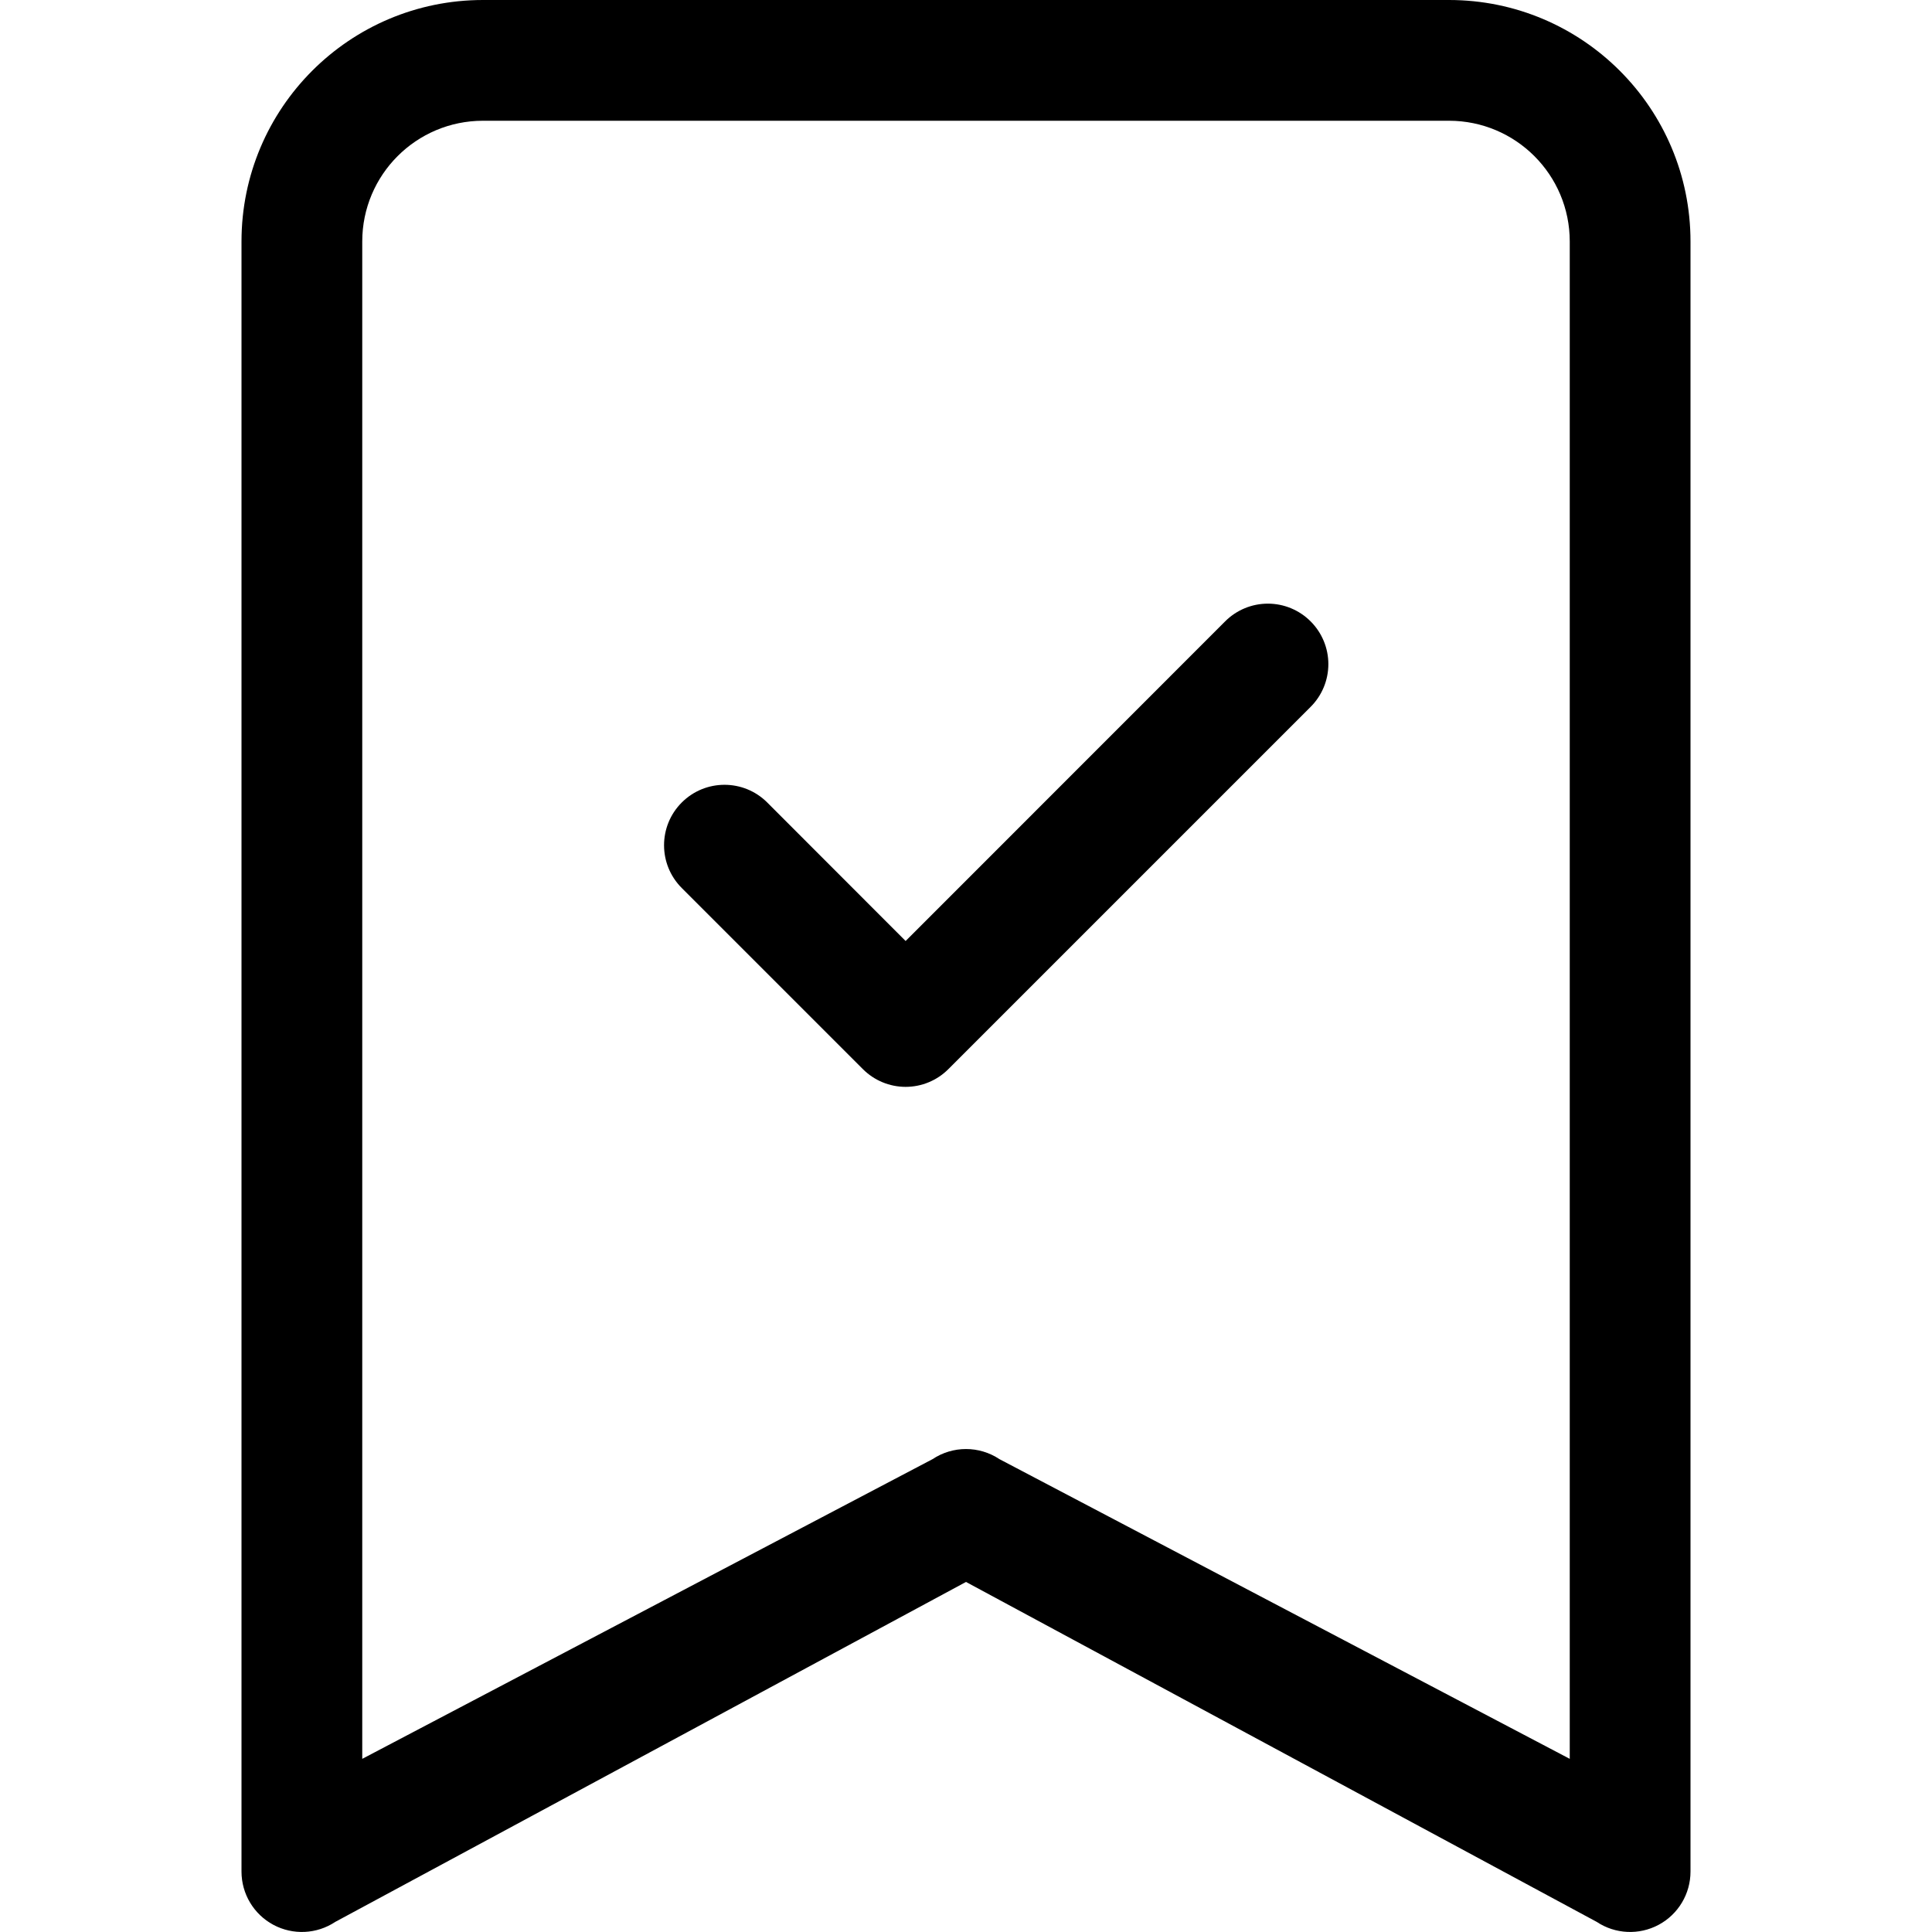
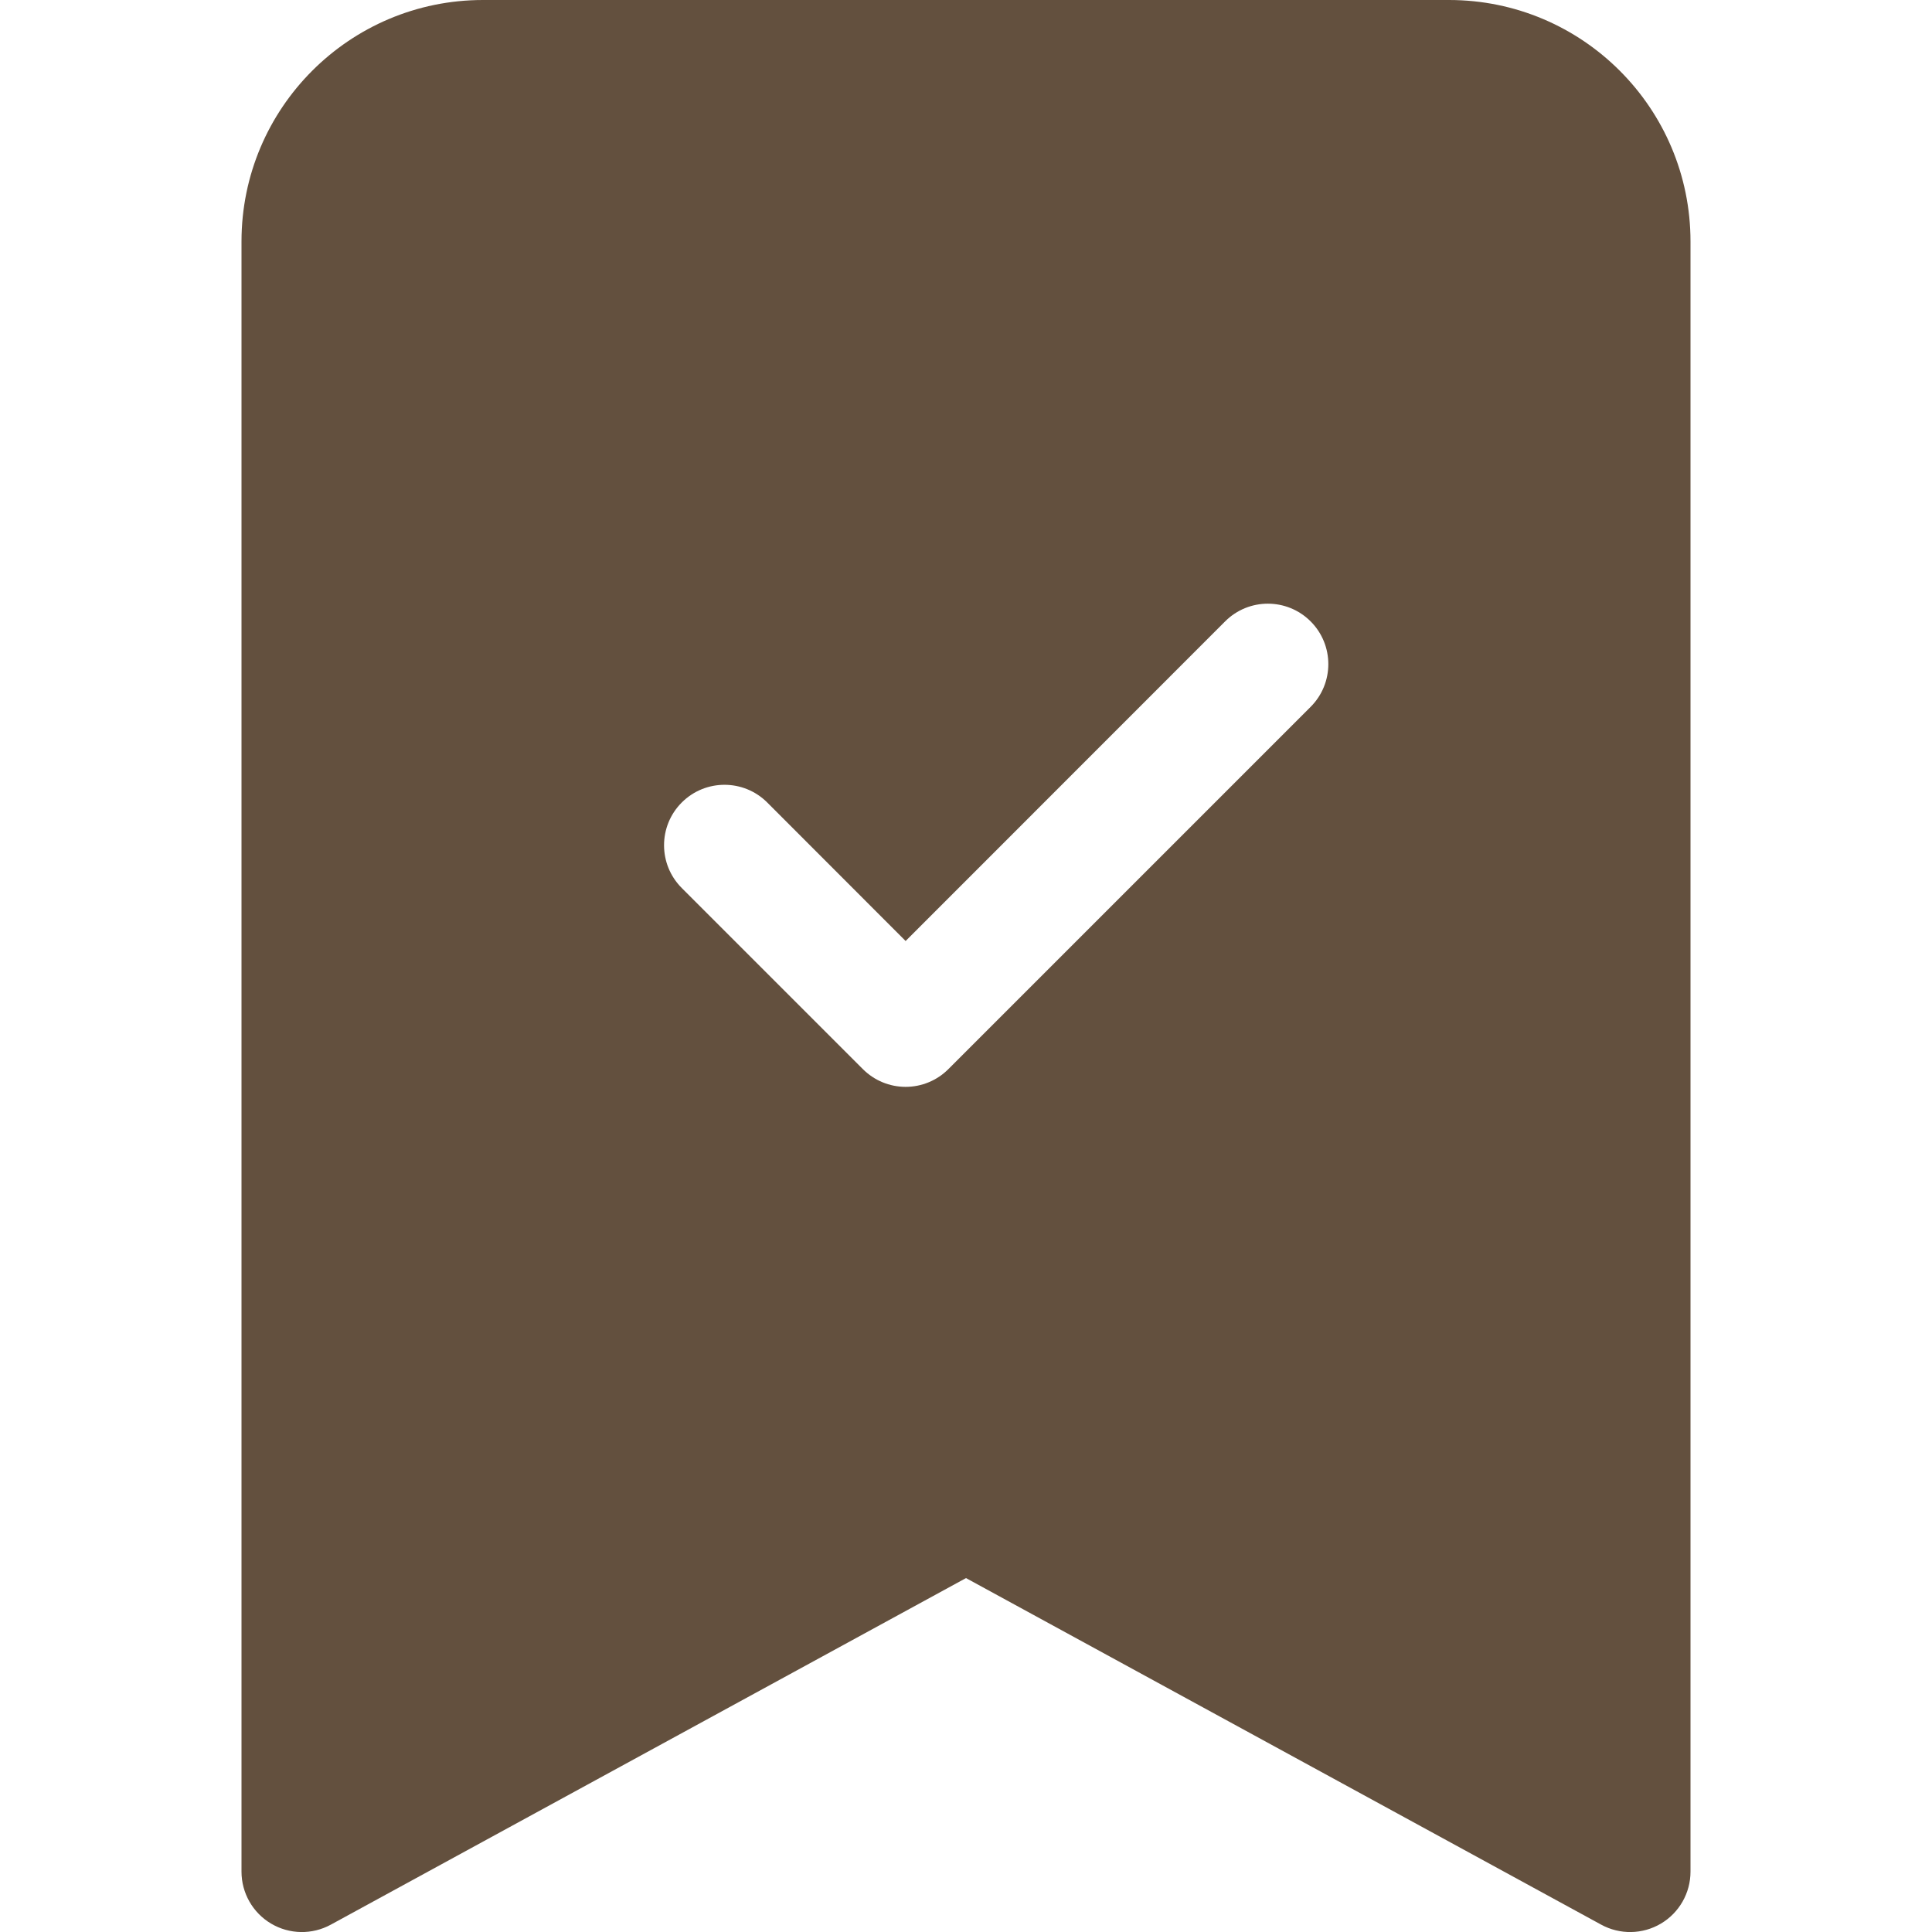
- <svg xmlns="http://www.w3.org/2000/svg" width="64" height="64" fill="currentColor" class="bi bi-bookmark-check" viewBox="0 0 16 16">
-   <path fill-rule="evenodd" d="M10.854 5.146a.5.5 0 0 1 0 .708l-3 3a.5.5 0 0 1-.708 0l-1.5-1.5a.5.5 0 1 1 .708-.708L7.5 7.793l2.646-2.647a.5.5 0 0 1 .708 0z" />
-   <path d="M2 2a2 2 0 0 1 2-2h8a2 2 0 0 1 2 2v13.5a.5.5 0 0 1-.777.416L8 13.101l-5.223 2.815A.5.5 0 0 1 2 15.5V2zm2-1a1 1 0 0 0-1 1v12.566l4.723-2.482a.5.5 0 0 1 .554 0L13 14.566V2a1 1 0 0 0-1-1H4z" />
+ <svg xmlns="http://www.w3.org/2000/svg" width="16" height="16" fill="currentColor" class="bi bi-bookmark-check-fill" viewBox="0 0 16 16">
+   <path fill-rule="evenodd" fill="#63503E" d="M2 15.5V2a2 2 0 0 1 2-2h8a2 2 0 0 1 2 2v13.5a.5.5 0 0 1-.74.439L8 13.069l-5.26 2.87A.5.5 0 0 1 2 15.5zm8.854-9.646a.5.5 0 0 0-.708-.708L7.5 7.793 6.354 6.646a.5.5 0 1 0-.708.708l1.5 1.5a.5.5 0 0 0 .708 0l3-3z" />
</svg>
